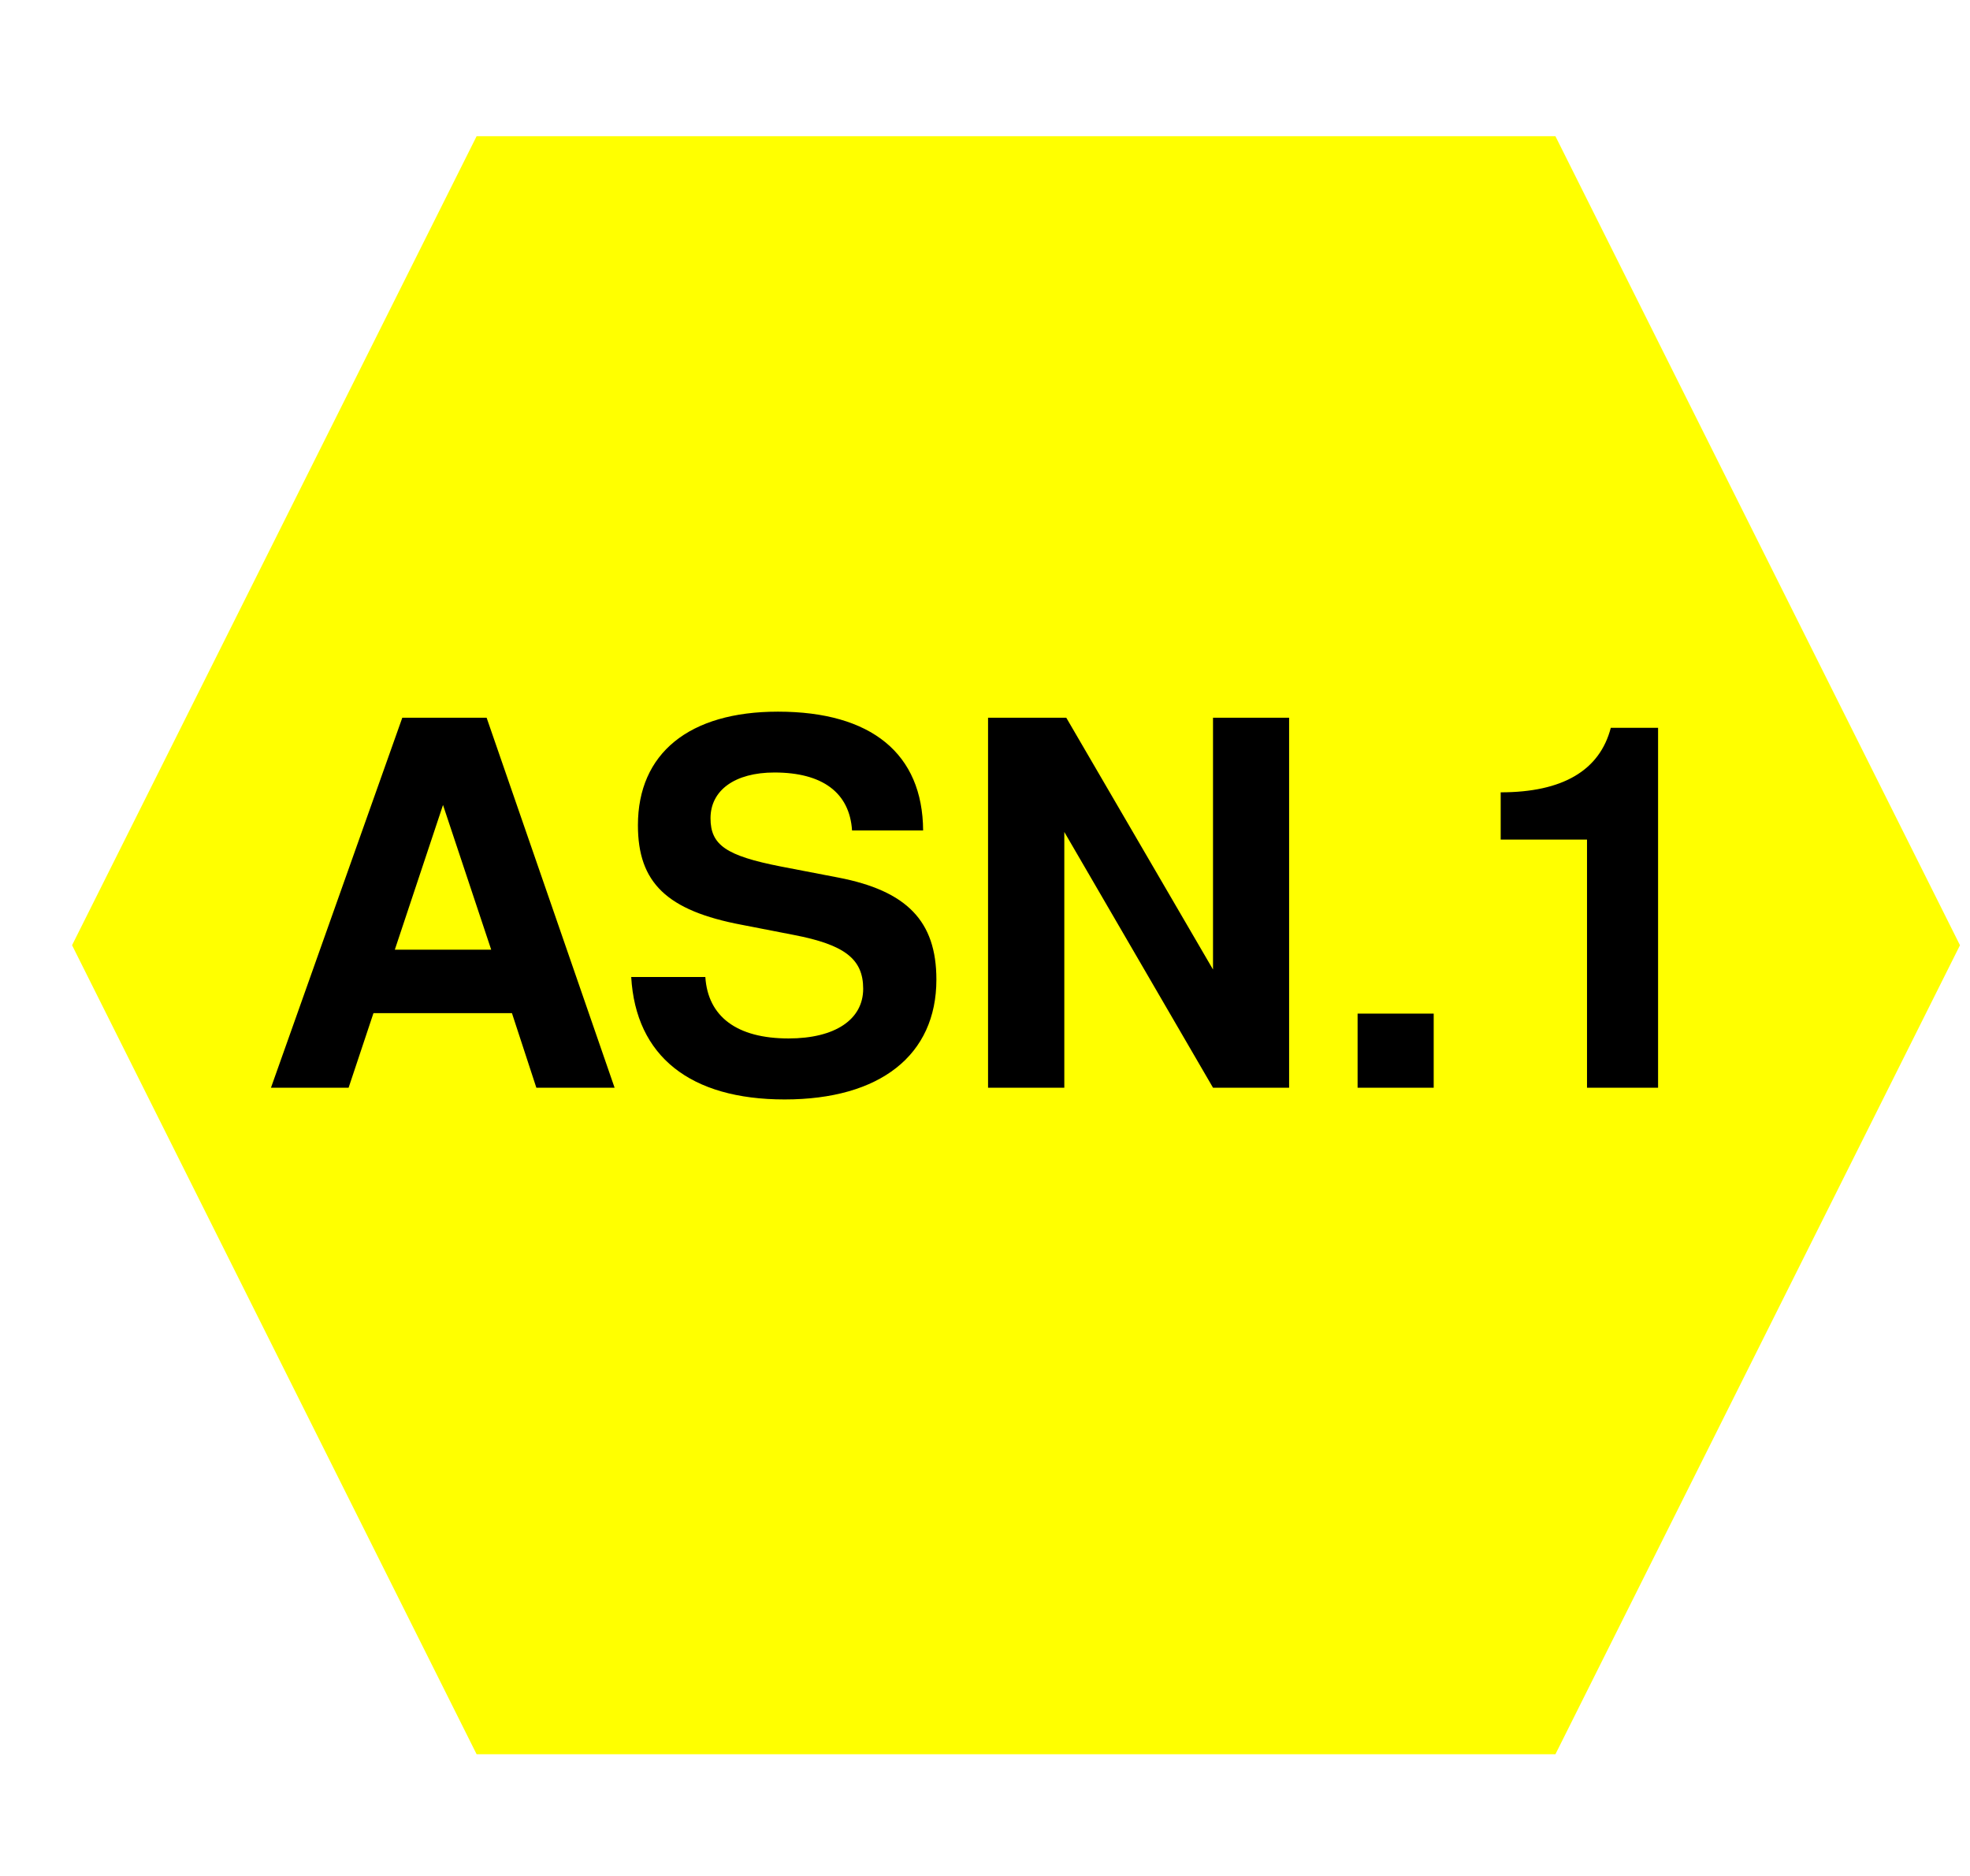
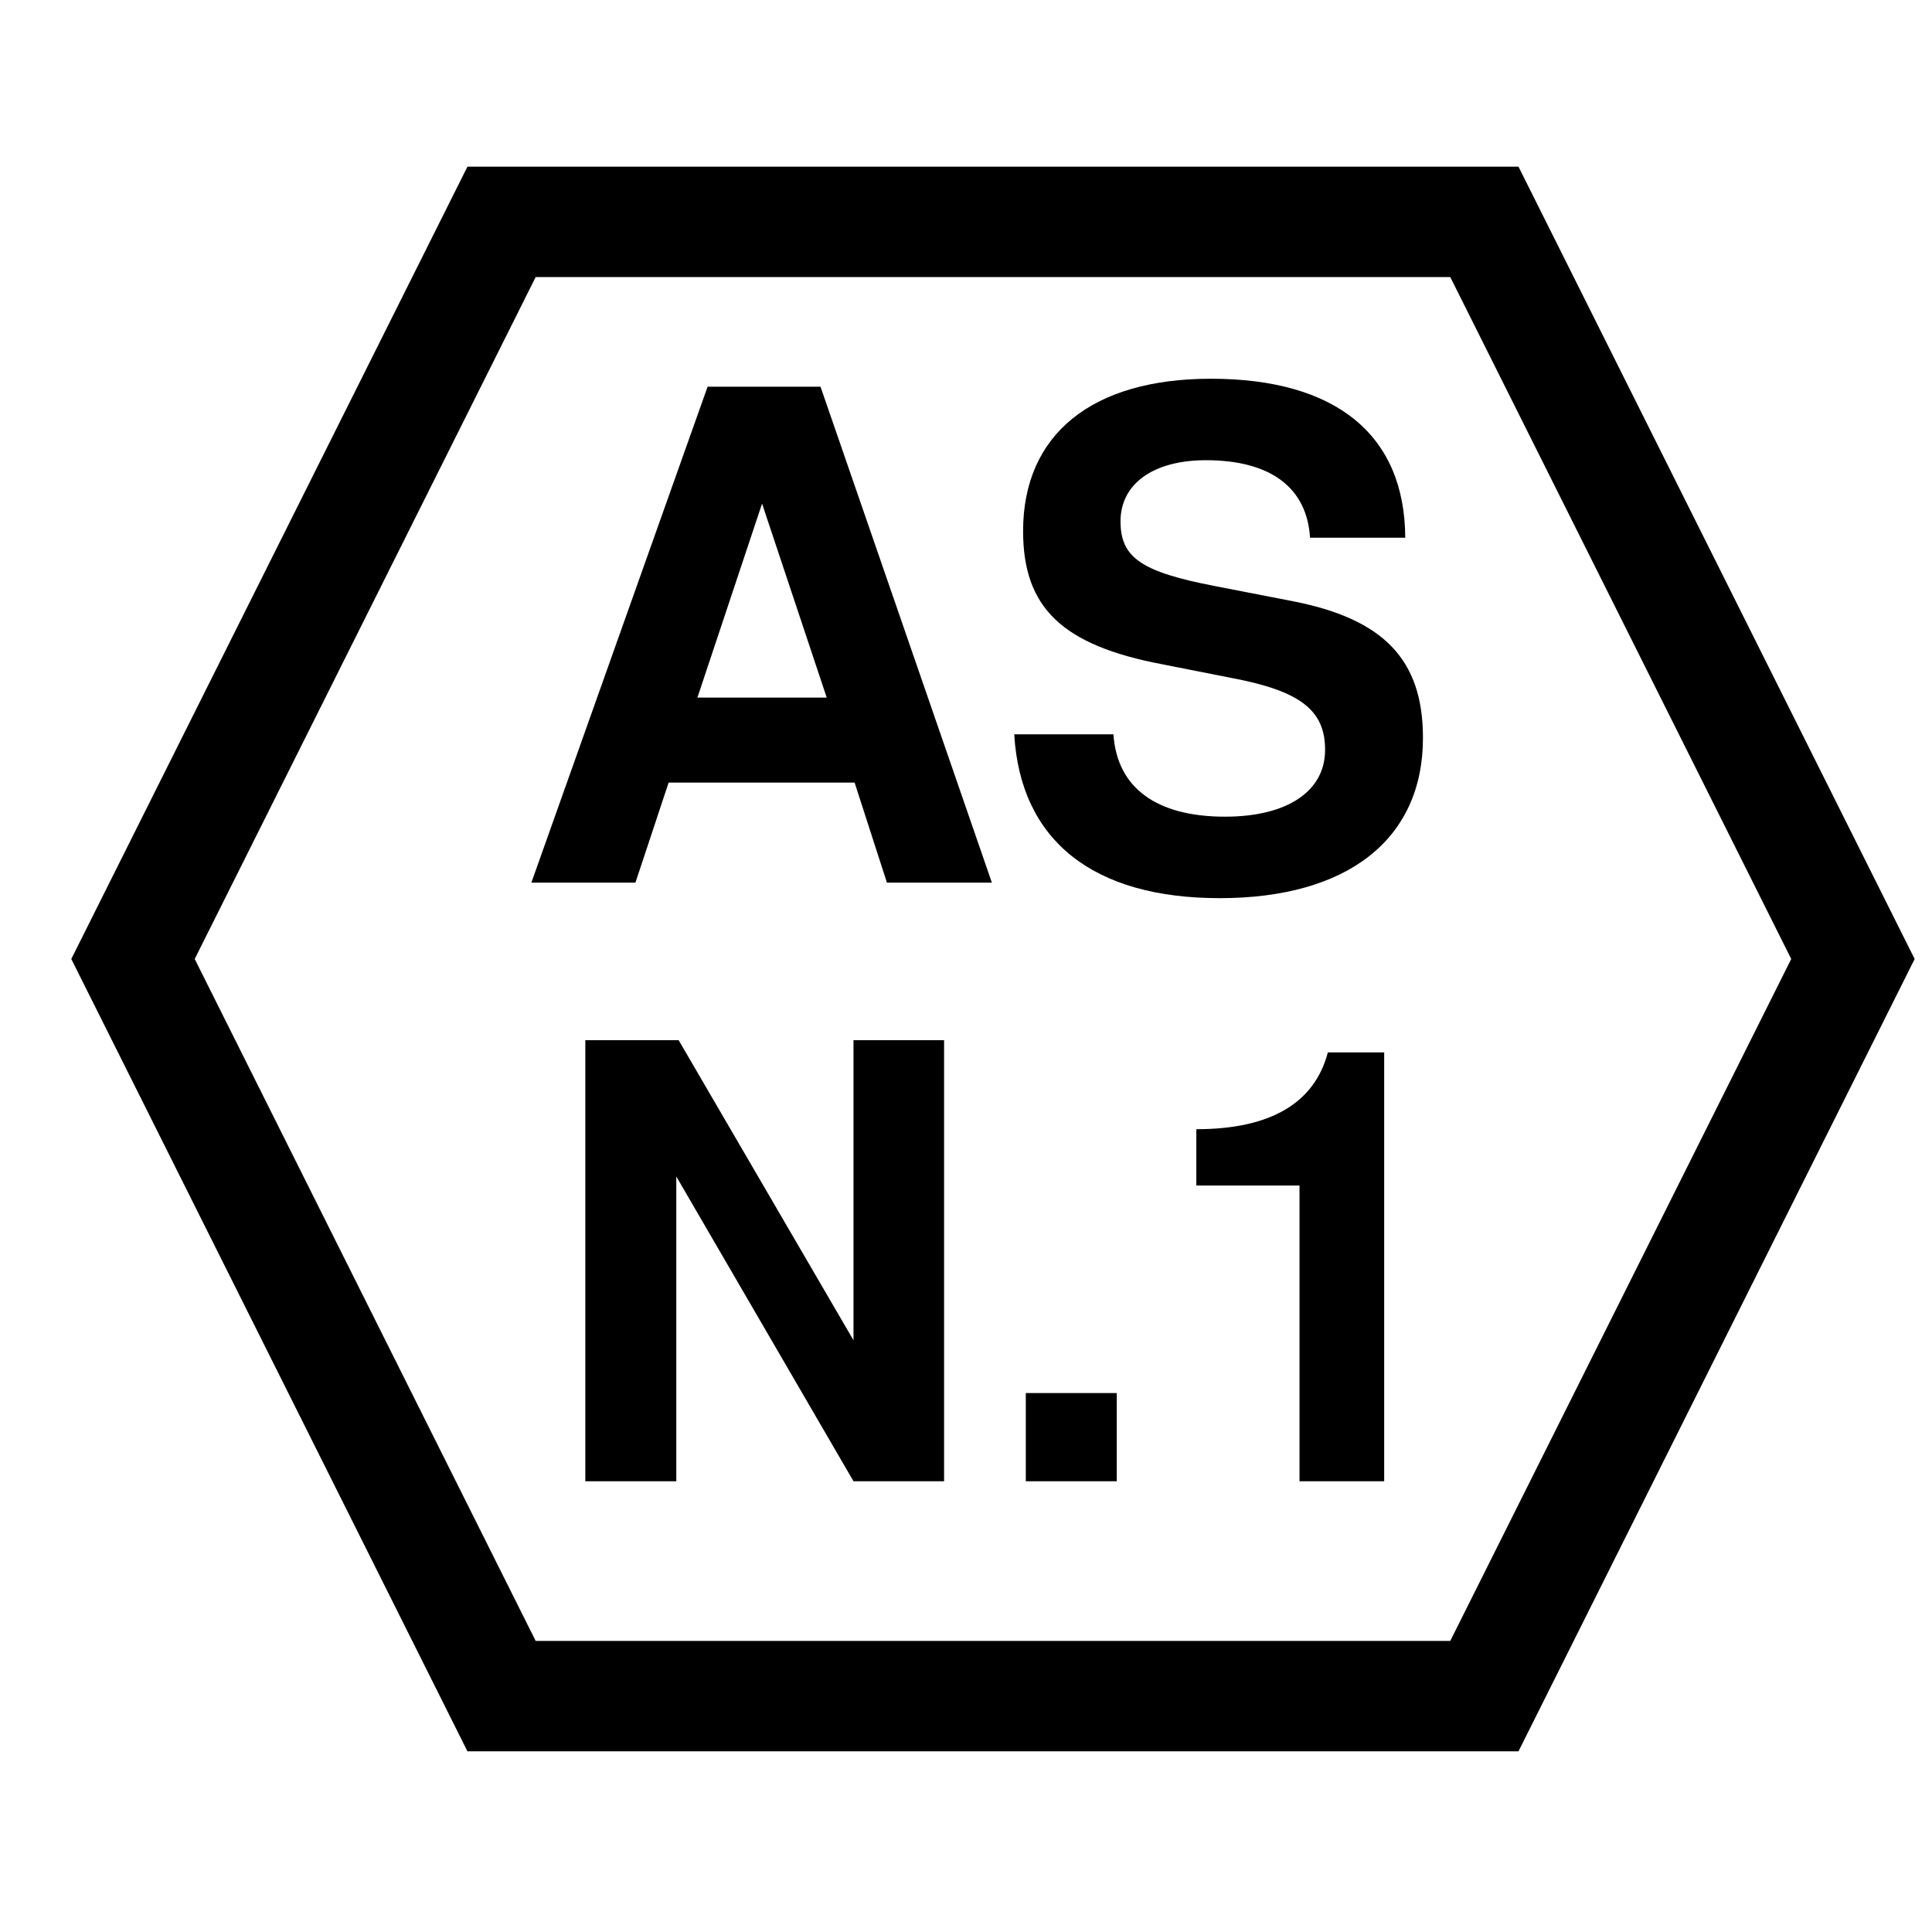
- <svg xmlns="http://www.w3.org/2000/svg" width="420" height="400">
+ <svg xmlns="http://www.w3.org/2000/svg" width="700" height="700">
  <g>
-     <rect fill="none" id="canvas_background" height="402" width="422" y="-1" x="-1" />
+     <rect fill="none" id="canvas_background" height="702" width="702" y="-1" x="-1" />
    <g display="none" overflow="visible" y="0" x="0" height="100%" width="100%" id="canvasGrid">
      <rect fill="url(#gridpattern)" stroke-width="0" y="0" x="0" height="100%" width="100%" />
    </g>
  </g>
  <g>
-     <path id="svg_7" d="m15.363,201.545l86.25,-172.5l230,0l86.25,172.5l-86.25,172.5l-230,0l-86.25,-172.5z" stroke-opacity="null" stroke-width="0" stroke="#000" fill="#ffff00" />
-     <text stroke="#000" transform="matrix(2.080993,0,0,2.080993,-320.0753,-310.5153) " font-weight="bold" xml:space="preserve" text-anchor="start" font-family="Helvetica, Arial, sans-serif" font-size="52" id="svg_6" y="260.666" x="180.209" stroke-opacity="null" stroke-width="0" fill="#000000">ASN.1</text>
+     <path stroke="#000" id="svg_1" d="m48.188,347.461l133.536,-267.071l356.095,0l133.536,267.071l-133.536,267.071l-356.095,0l-133.536,-267.071z" stroke-width="40" fill="none" />
+     <text font-weight="bold" stroke="#000" transform="matrix(10.26807,0,0,10.26807,-2824.607,-1858.713) " xml:space="preserve" text-anchor="start" font-family="Helvetica, Arial, sans-serif" font-size="24" id="svg_5" y="212.164" x="293.21" fill-opacity="null" stroke-opacity="null" stroke-width="0" fill="#000000">AS</text>
+     <text stroke="#000" transform="matrix(9.131978,0,0,9.131978,-2311.064,-3056.882) " font-weight="bold" xml:space="preserve" text-anchor="start" font-family="Helvetica, Arial, sans-serif" font-size="24" id="svg_6" y="393.514" x="274.673" fill-opacity="null" stroke-opacity="null" stroke-width="0" fill="#000000">N.1</text>
  </g>
</svg>
